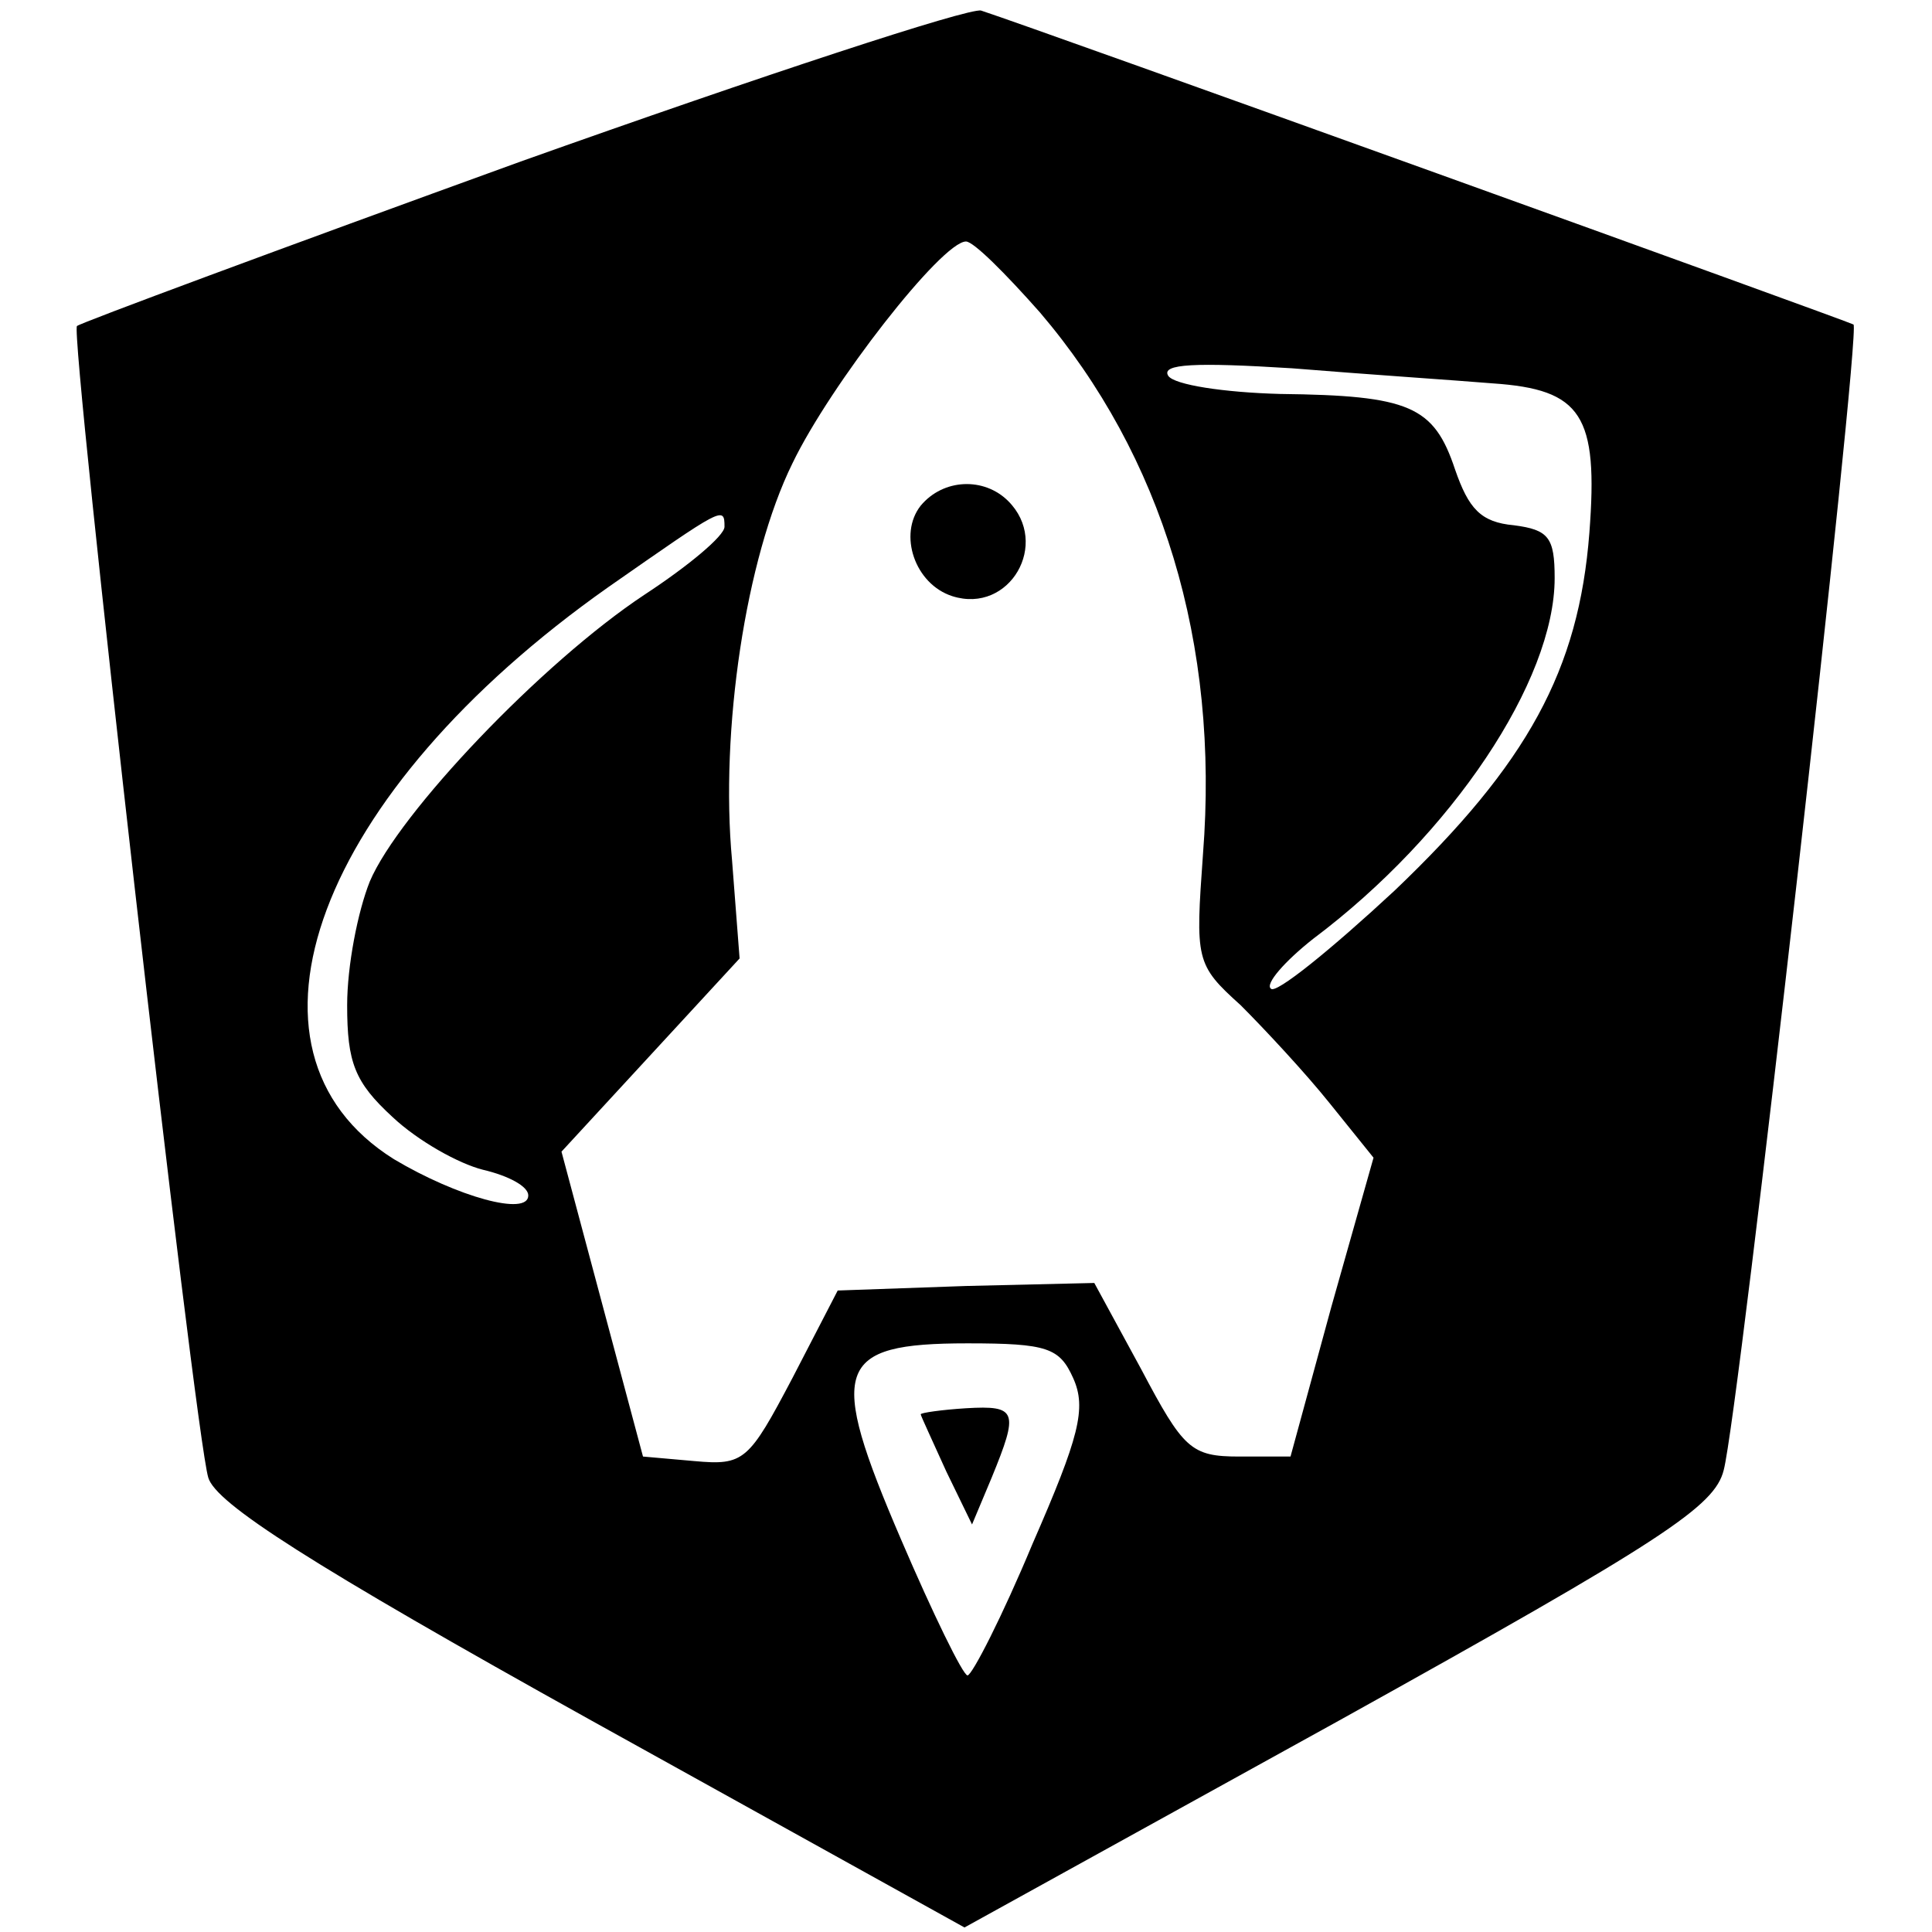
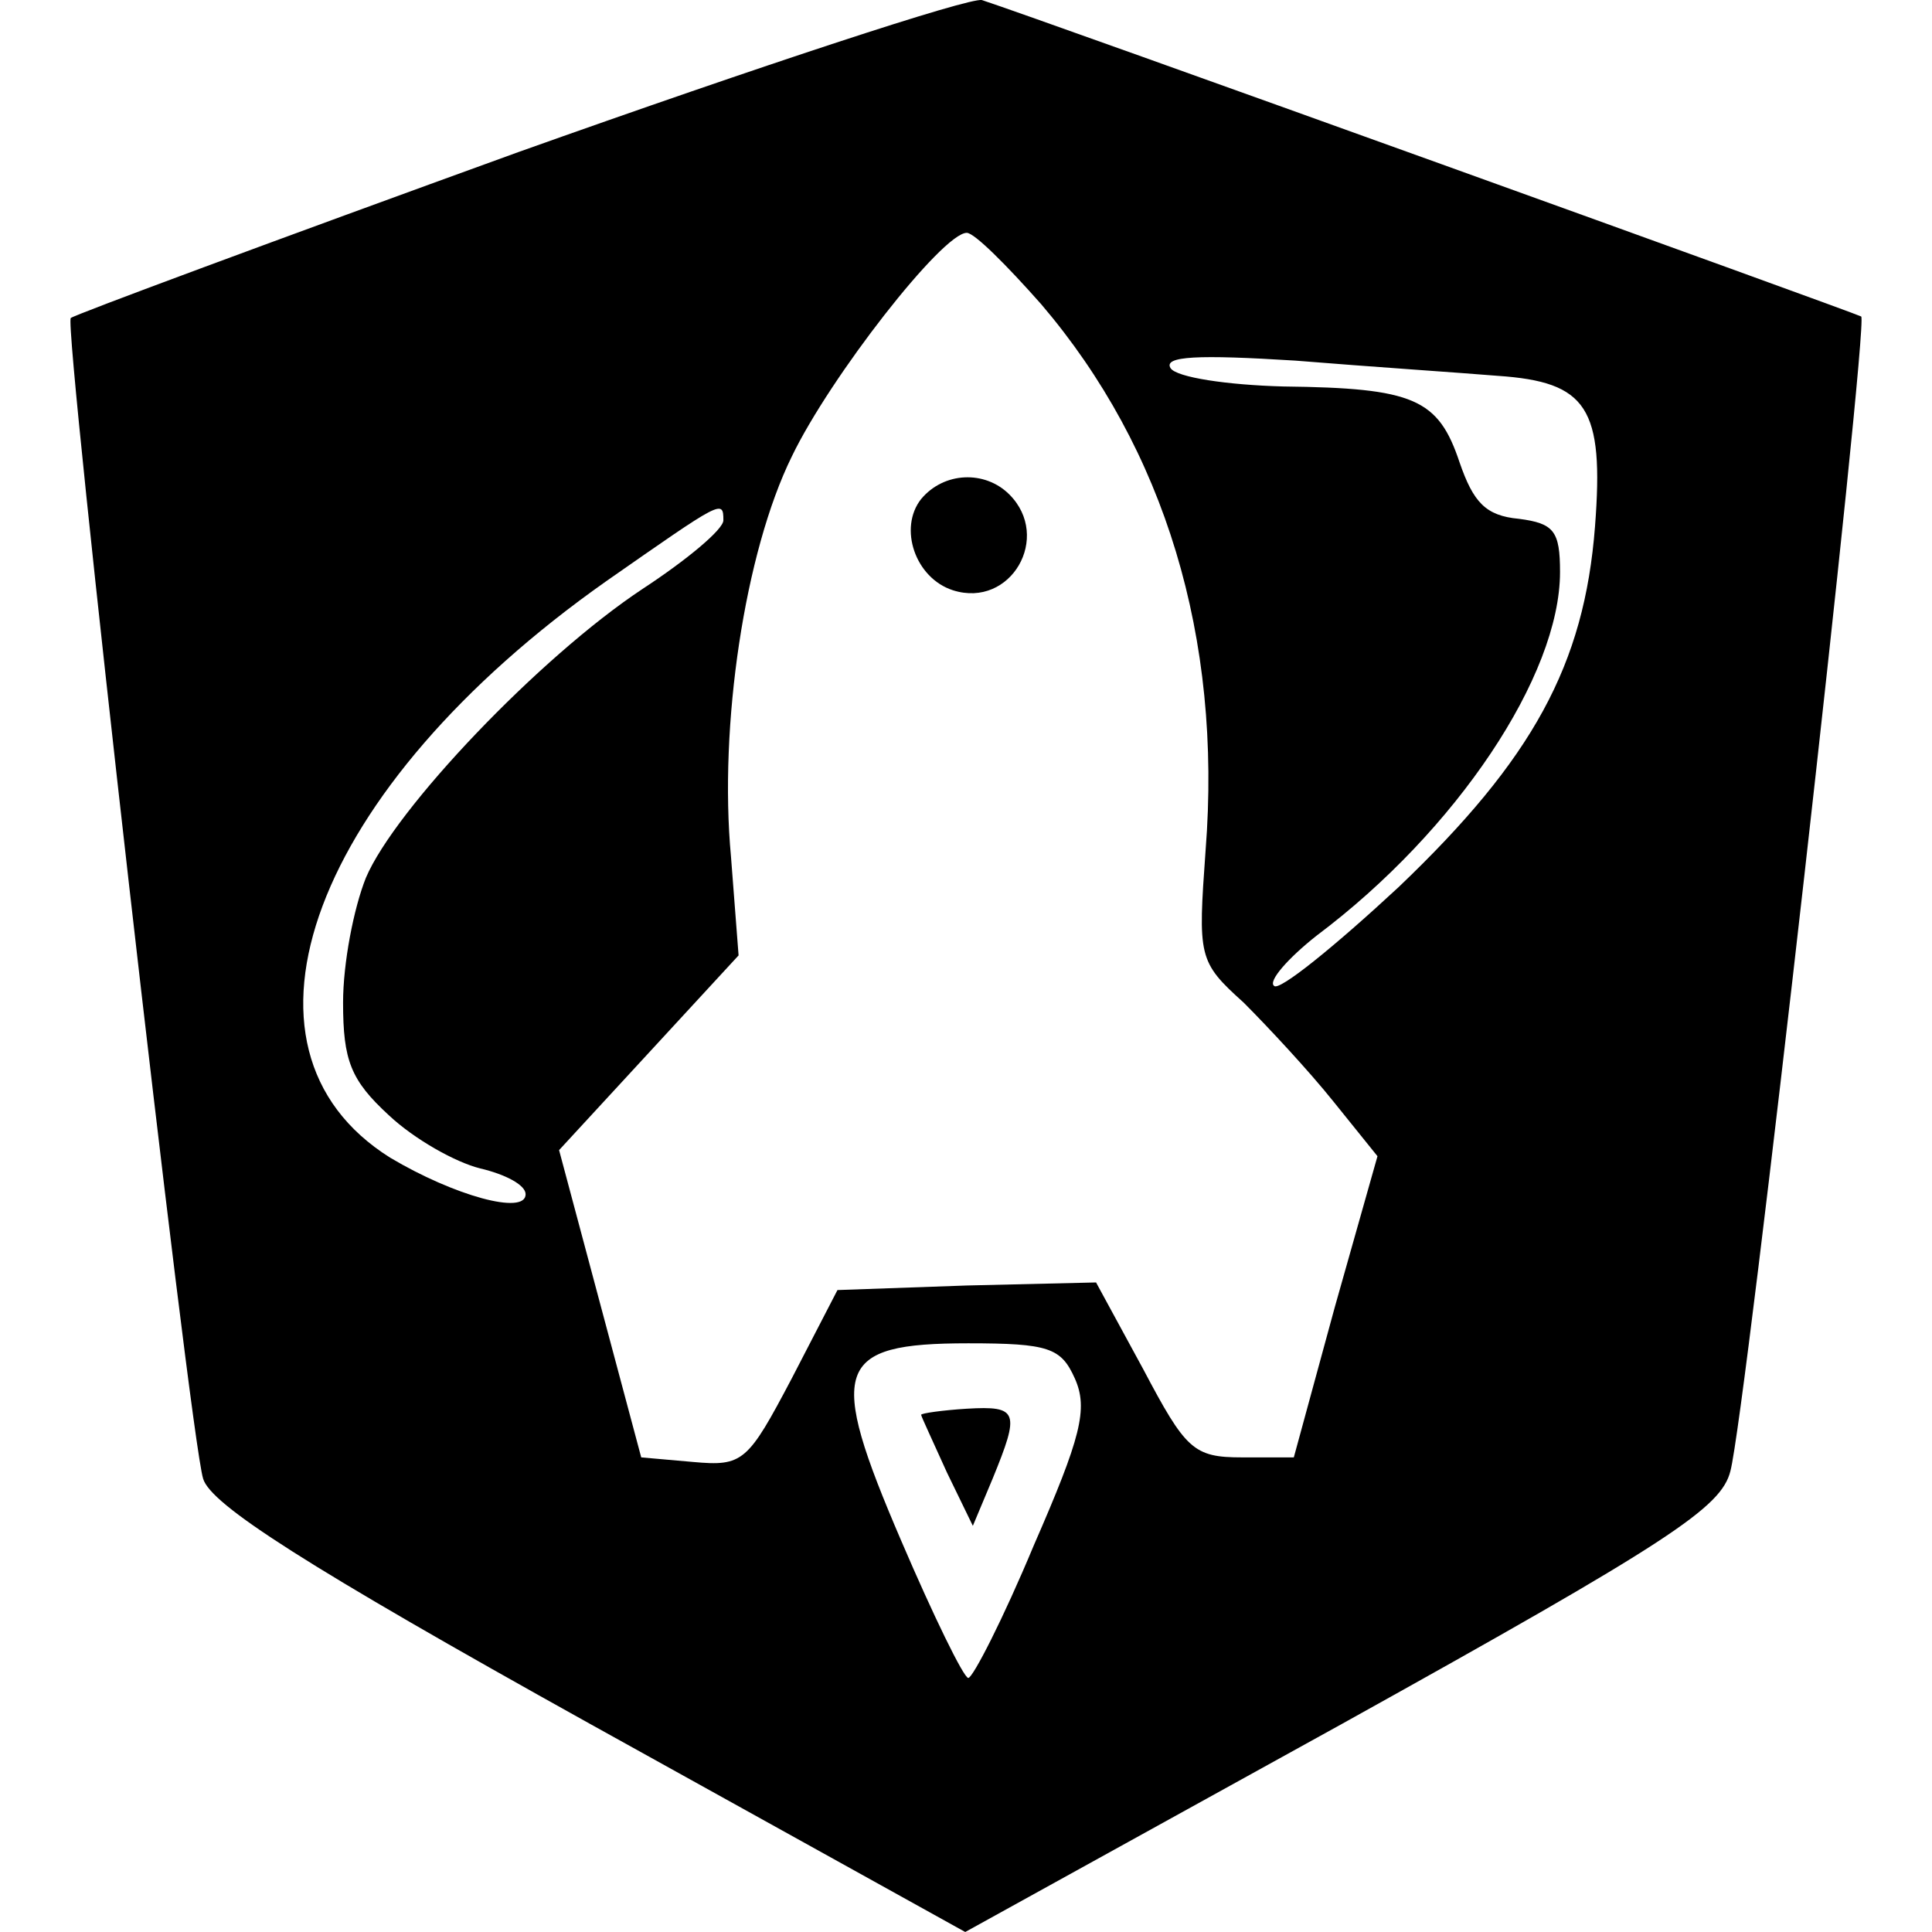
- <svg xmlns="http://www.w3.org/2000/svg" version="1.0" width="128pt" height="128pt" viewBox="0 0 128 128" preserveAspectRatio="xMidYMid meet">
+ <svg xmlns="http://www.w3.org/2000/svg" version="1.0" width="128pt" height="128pt" viewBox="5.078 0.694 117.744 127.006" preserveAspectRatio="xMidYMid meet">
  <g transform="translate(0,128) scale(0.1,-0.1)" fill="#000000" stroke="none">
    <path d="M345 1173 c-160 -58 -292 -107 -294 -109 -5 -4 78 -734 87 -763 5 -17 67 -57 254 -161 l247 -137 248 137 c216 120 249 142 255 166 10 37 91 754 86 759 -3 2 -541 196 -578 208 -8 2 -145 -43 -305 -100z m344 -100 c81 -95 119 -219 108 -359 -5 -70 -5 -73 25 -100 16 -16 43 -45 59 -65 l29 -36 -28 -99 -27 -99 -34 0 c-32 0 -37 5 -65 58 l-31 57 -85 -2 -85 -3 -30 -58 c-29 -55 -32 -58 -65 -55 l-34 3 -27 101 -27 101 59 64 59 64 -5 65 c-8 86 9 200 40 263 25 52 99 147 115 147 5 0 26 -21 49 -47z m300 -47 c59 -4 70 -21 64 -99 -7 -91 -41 -153 -129 -237 -42 -39 -79 -69 -82 -65 -4 3 9 18 28 33 92 69 160 171 160 239 0 27 -4 32 -27 35 -22 2 -30 11 -39 37 -14 42 -30 49 -116 50 -37 1 -70 6 -74 12 -5 8 18 9 82 5 49 -4 109 -8 133 -10z m-509 -95 c0 -6 -24 -26 -53 -45 -68 -45 -163 -145 -182 -190 -8 -20 -15 -56 -15 -82 0 -38 5 -51 30 -74 17 -16 44 -31 60 -35 17 -4 30 -11 30 -17 0 -14 -47 -1 -89 24 -115 72 -51 243 142 379 76 53 77 54 77 40z m231 -564 c9 -20 4 -39 -27 -110 -20 -48 -40 -87 -43 -87 -3 0 -23 41 -44 90 -49 114 -44 130 44 130 53 0 61 -3 70 -23z" />
    <path d="M610 945 c-15 -19 -4 -52 21 -60 38 -12 65 35 37 63 -16 16 -43 15 -58 -3z" />
    <path d="M610 343 c0 -1 8 -18 17 -38 l17 -35 13 31 c18 44 17 48 -17 46 -16 -1 -30 -3 -30 -4z" />
  </g>
</svg>
